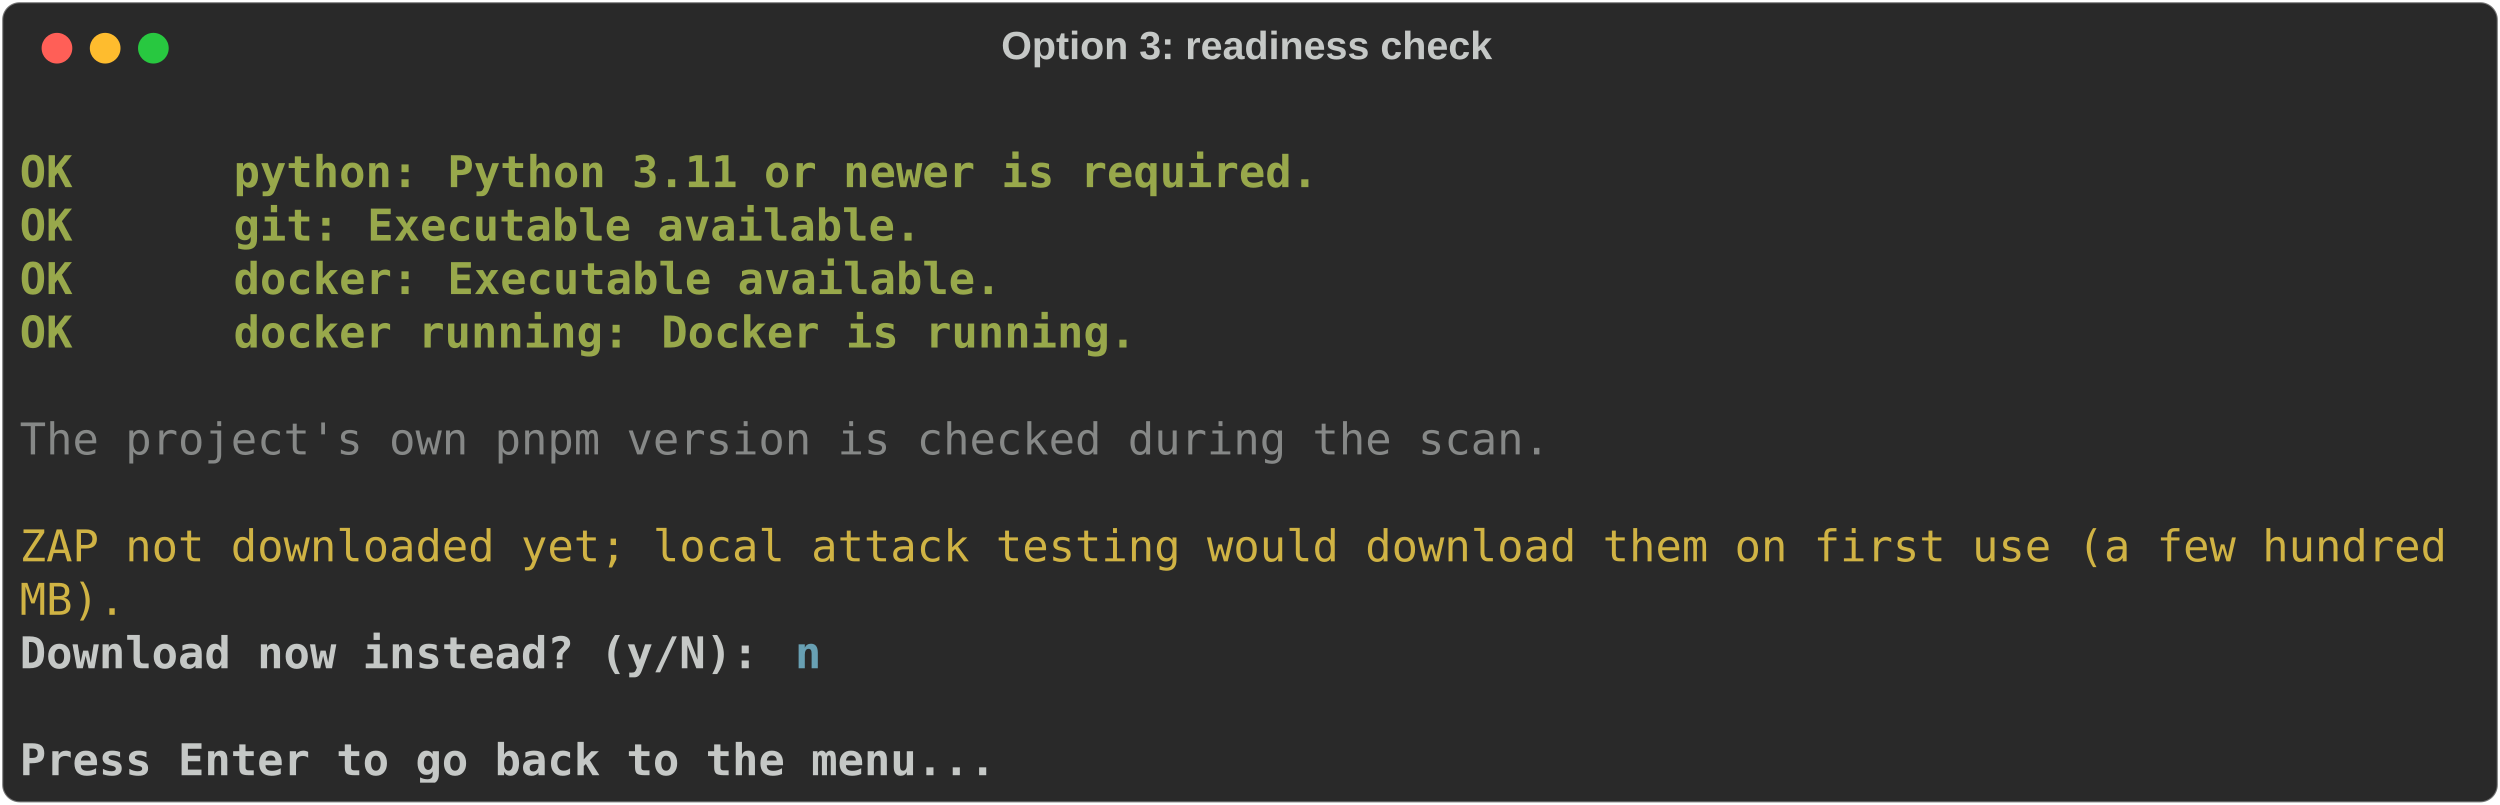
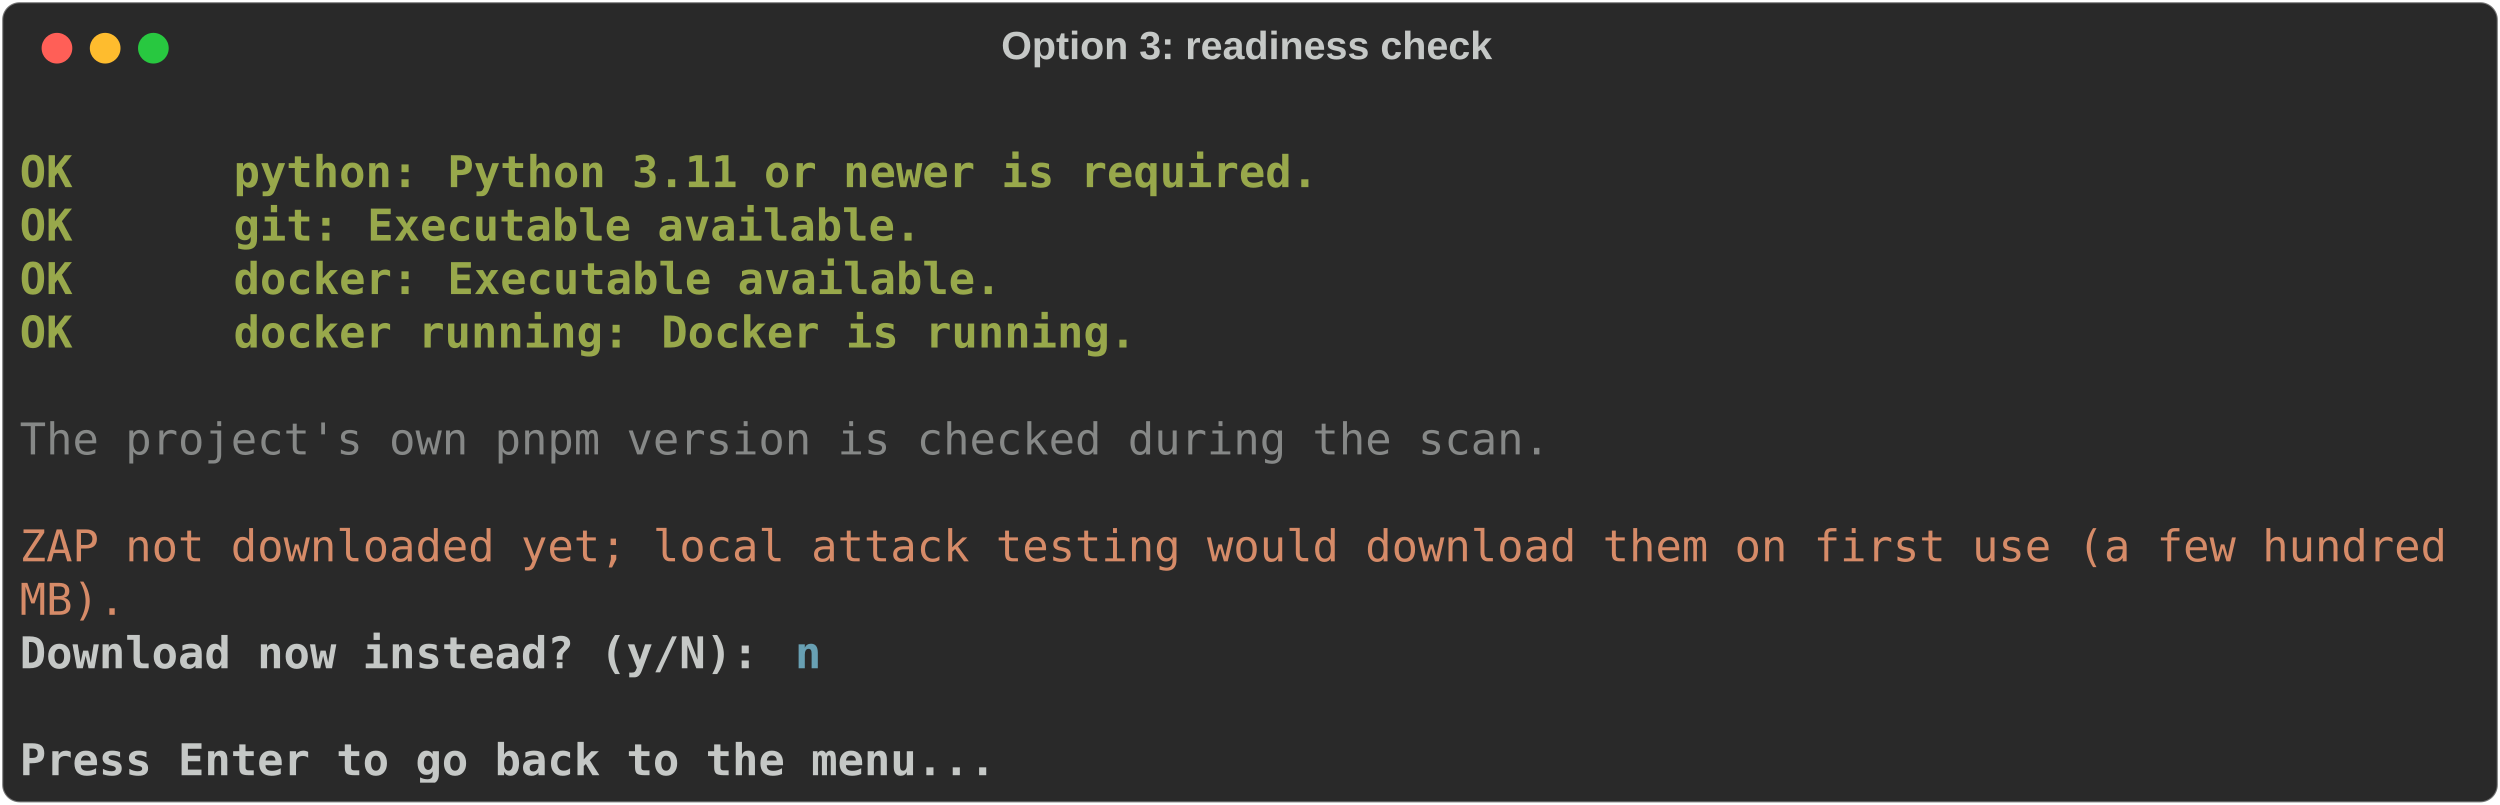
<svg xmlns="http://www.w3.org/2000/svg" class="rich-terminal" viewBox="0 0 1141 367.2">
  <style>

    @font-face {
        font-family: "Fira Code";
        src: local("FiraCode-Regular"),
                url("https://cdnjs.cloudflare.com/ajax/libs/firacode/6.2.0/woff2/FiraCode-Regular.woff2") format("woff2"),
                url("https://cdnjs.cloudflare.com/ajax/libs/firacode/6.2.0/woff/FiraCode-Regular.woff") format("woff");
        font-style: normal;
        font-weight: 400;
    }
    @font-face {
        font-family: "Fira Code";
        src: local("FiraCode-Bold"),
                url("https://cdnjs.cloudflare.com/ajax/libs/firacode/6.2.0/woff2/FiraCode-Bold.woff2") format("woff2"),
                url("https://cdnjs.cloudflare.com/ajax/libs/firacode/6.2.0/woff/FiraCode-Bold.woff") format("woff");
        font-style: bold;
        font-weight: 700;
    }

-     .terminal-50817099-matrix {
+     .terminal-2119402121-matrix {
        font-family: Fira Code, monospace;
        font-size: 20px;
        line-height: 24.4px;
        font-variant-east-asian: full-width;
    }

-     .terminal-50817099-title {
+     .terminal-2119402121-title {
        font-size: 18px;
        font-weight: bold;
        font-family: arial;
    }

-     .terminal-50817099-r1 { fill: #c5c8c6 }
- .terminal-50817099-r2 { fill: #98a84b;font-weight: bold }
- .terminal-50817099-r3 { fill: #868887 }
- .terminal-50817099-r4 { fill: #d0b344 }
- .terminal-50817099-r5 { fill: #c5c8c6;font-weight: bold }
- .terminal-50817099-r6 { fill: #68a0b3;font-weight: bold }
+     .terminal-2119402121-r1 { fill: #c5c8c6 }
+ .terminal-2119402121-r2 { fill: #98a84b;font-weight: bold }
+ .terminal-2119402121-r3 { fill: #868887 }
+ .terminal-2119402121-r4 { fill: #d68b68 }
+ .terminal-2119402121-r5 { fill: #c5c8c6;font-weight: bold }
+ .terminal-2119402121-r6 { fill: #68a0b3;font-weight: bold }
    </style>
  <defs>
-     <clipPath id="terminal-50817099-clip-terminal">
+     <clipPath id="terminal-2119402121-clip-terminal">
      <rect x="0" y="0" width="1121.4" height="316.2" />
    </clipPath>
-     <clipPath id="terminal-50817099-line-0">
+     <clipPath id="terminal-2119402121-line-0">
      <rect x="0" y="1.5" width="1122.4" height="24.65" />
    </clipPath>
-     <clipPath id="terminal-50817099-line-1">
+     <clipPath id="terminal-2119402121-line-1">
      <rect x="0" y="25.9" width="1122.4" height="24.65" />
    </clipPath>
-     <clipPath id="terminal-50817099-line-2">
+     <clipPath id="terminal-2119402121-line-2">
      <rect x="0" y="50.3" width="1122.4" height="24.65" />
    </clipPath>
-     <clipPath id="terminal-50817099-line-3">
+     <clipPath id="terminal-2119402121-line-3">
      <rect x="0" y="74.7" width="1122.4" height="24.65" />
    </clipPath>
-     <clipPath id="terminal-50817099-line-4">
+     <clipPath id="terminal-2119402121-line-4">
      <rect x="0" y="99.1" width="1122.4" height="24.65" />
    </clipPath>
-     <clipPath id="terminal-50817099-line-5">
+     <clipPath id="terminal-2119402121-line-5">
      <rect x="0" y="123.5" width="1122.4" height="24.65" />
    </clipPath>
-     <clipPath id="terminal-50817099-line-6">
+     <clipPath id="terminal-2119402121-line-6">
      <rect x="0" y="147.9" width="1122.4" height="24.65" />
    </clipPath>
-     <clipPath id="terminal-50817099-line-7">
+     <clipPath id="terminal-2119402121-line-7">
      <rect x="0" y="172.3" width="1122.4" height="24.65" />
    </clipPath>
-     <clipPath id="terminal-50817099-line-8">
+     <clipPath id="terminal-2119402121-line-8">
      <rect x="0" y="196.7" width="1122.4" height="24.65" />
    </clipPath>
-     <clipPath id="terminal-50817099-line-9">
+     <clipPath id="terminal-2119402121-line-9">
      <rect x="0" y="221.1" width="1122.4" height="24.65" />
    </clipPath>
-     <clipPath id="terminal-50817099-line-10">
+     <clipPath id="terminal-2119402121-line-10">
      <rect x="0" y="245.5" width="1122.4" height="24.65" />
    </clipPath>
-     <clipPath id="terminal-50817099-line-11">
+     <clipPath id="terminal-2119402121-line-11">
      <rect x="0" y="269.9" width="1122.4" height="24.65" />
    </clipPath>
  </defs>
  <rect fill="#292929" stroke="rgba(255,255,255,0.35)" stroke-width="1" x="1" y="1" width="1139" height="365.2" rx="8" />
-   <text class="terminal-50817099-title" fill="#c5c8c6" text-anchor="middle" x="569" y="27">Option 3: readiness check</text>
+   <text class="terminal-2119402121-title" fill="#c5c8c6" text-anchor="middle" x="569" y="27">Option 3: readiness check</text>
  <g transform="translate(26,22)">
    <circle cx="0" cy="0" r="7" fill="#ff5f57" />
    <circle cx="22" cy="0" r="7" fill="#febc2e" />
    <circle cx="44" cy="0" r="7" fill="#28c840" />
  </g>
-   <g transform="translate(9, 41)" clip-path="url(#terminal-50817099-clip-terminal)">
-     <g class="terminal-50817099-matrix">
-       <text class="terminal-50817099-r1" x="1122.4" y="20" textLength="12.2" clip-path="url(#terminal-50817099-line-0)">
+   <g transform="translate(9, 41)" clip-path="url(#terminal-2119402121-clip-terminal)">
+     <g class="terminal-2119402121-matrix">
+       <text class="terminal-2119402121-r1" x="1122.4" y="20" textLength="12.2" clip-path="url(#terminal-2119402121-line-0)">
</text>
-       <text class="terminal-50817099-r2" x="0" y="44.4" textLength="97.6" clip-path="url(#terminal-50817099-line-1)">  OK    </text>
-       <text class="terminal-50817099-r2" x="97.6" y="44.4" textLength="97.6" clip-path="url(#terminal-50817099-line-1)">python: </text>
-       <text class="terminal-50817099-r2" x="195.2" y="44.4" textLength="402.6" clip-path="url(#terminal-50817099-line-1)">Python 3.11 or newer is required.</text>
-       <text class="terminal-50817099-r1" x="1122.4" y="44.4" textLength="12.2" clip-path="url(#terminal-50817099-line-1)">
+       <text class="terminal-2119402121-r2" x="0" y="44.4" textLength="97.6" clip-path="url(#terminal-2119402121-line-1)">  OK    </text>
+       <text class="terminal-2119402121-r2" x="97.6" y="44.4" textLength="97.6" clip-path="url(#terminal-2119402121-line-1)">python: </text>
+       <text class="terminal-2119402121-r2" x="195.2" y="44.4" textLength="402.6" clip-path="url(#terminal-2119402121-line-1)">Python 3.11 or newer is required.</text>
+       <text class="terminal-2119402121-r1" x="1122.4" y="44.4" textLength="12.2" clip-path="url(#terminal-2119402121-line-1)">
</text>
-       <text class="terminal-50817099-r2" x="0" y="68.8" textLength="97.6" clip-path="url(#terminal-50817099-line-2)">  OK    </text>
-       <text class="terminal-50817099-r2" x="97.6" y="68.8" textLength="61" clip-path="url(#terminal-50817099-line-2)">git: </text>
-       <text class="terminal-50817099-r2" x="158.6" y="68.8" textLength="256.2" clip-path="url(#terminal-50817099-line-2)">Executable available.</text>
-       <text class="terminal-50817099-r1" x="1122.4" y="68.8" textLength="12.2" clip-path="url(#terminal-50817099-line-2)">
+       <text class="terminal-2119402121-r2" x="0" y="68.8" textLength="97.6" clip-path="url(#terminal-2119402121-line-2)">  OK    </text>
+       <text class="terminal-2119402121-r2" x="97.6" y="68.8" textLength="61" clip-path="url(#terminal-2119402121-line-2)">git: </text>
+       <text class="terminal-2119402121-r2" x="158.6" y="68.8" textLength="256.2" clip-path="url(#terminal-2119402121-line-2)">Executable available.</text>
+       <text class="terminal-2119402121-r1" x="1122.4" y="68.8" textLength="12.2" clip-path="url(#terminal-2119402121-line-2)">
</text>
-       <text class="terminal-50817099-r2" x="0" y="93.2" textLength="97.6" clip-path="url(#terminal-50817099-line-3)">  OK    </text>
-       <text class="terminal-50817099-r2" x="97.6" y="93.2" textLength="97.6" clip-path="url(#terminal-50817099-line-3)">docker: </text>
-       <text class="terminal-50817099-r2" x="195.2" y="93.2" textLength="256.2" clip-path="url(#terminal-50817099-line-3)">Executable available.</text>
-       <text class="terminal-50817099-r1" x="1122.4" y="93.2" textLength="12.2" clip-path="url(#terminal-50817099-line-3)">
+       <text class="terminal-2119402121-r2" x="0" y="93.2" textLength="97.6" clip-path="url(#terminal-2119402121-line-3)">  OK    </text>
+       <text class="terminal-2119402121-r2" x="97.6" y="93.2" textLength="97.6" clip-path="url(#terminal-2119402121-line-3)">docker: </text>
+       <text class="terminal-2119402121-r2" x="195.2" y="93.2" textLength="256.2" clip-path="url(#terminal-2119402121-line-3)">Executable available.</text>
+       <text class="terminal-2119402121-r1" x="1122.4" y="93.2" textLength="12.2" clip-path="url(#terminal-2119402121-line-3)">
</text>
-       <text class="terminal-50817099-r2" x="0" y="117.6" textLength="97.6" clip-path="url(#terminal-50817099-line-4)">  OK    </text>
-       <text class="terminal-50817099-r2" x="97.6" y="117.6" textLength="195.2" clip-path="url(#terminal-50817099-line-4)">docker running: </text>
-       <text class="terminal-50817099-r2" x="292.8" y="117.6" textLength="219.6" clip-path="url(#terminal-50817099-line-4)">Docker is running.</text>
-       <text class="terminal-50817099-r1" x="1122.4" y="117.6" textLength="12.2" clip-path="url(#terminal-50817099-line-4)">
+       <text class="terminal-2119402121-r2" x="0" y="117.6" textLength="97.6" clip-path="url(#terminal-2119402121-line-4)">  OK    </text>
+       <text class="terminal-2119402121-r2" x="97.6" y="117.6" textLength="195.2" clip-path="url(#terminal-2119402121-line-4)">docker running: </text>
+       <text class="terminal-2119402121-r2" x="292.8" y="117.6" textLength="219.6" clip-path="url(#terminal-2119402121-line-4)">Docker is running.</text>
+       <text class="terminal-2119402121-r1" x="1122.4" y="117.6" textLength="12.2" clip-path="url(#terminal-2119402121-line-4)">
</text>
-       <text class="terminal-50817099-r1" x="1122.4" y="142" textLength="12.2" clip-path="url(#terminal-50817099-line-5)">
+       <text class="terminal-2119402121-r1" x="1122.4" y="142" textLength="12.2" clip-path="url(#terminal-2119402121-line-5)">
</text>
-       <text class="terminal-50817099-r3" x="0" y="166.4" textLength="707.6" clip-path="url(#terminal-50817099-line-6)">The project's own pnpm version is checked during the scan.</text>
-       <text class="terminal-50817099-r1" x="1122.4" y="166.4" textLength="12.2" clip-path="url(#terminal-50817099-line-6)">
+       <text class="terminal-2119402121-r3" x="0" y="166.4" textLength="707.6" clip-path="url(#terminal-2119402121-line-6)">The project's own pnpm version is checked during the scan.</text>
+       <text class="terminal-2119402121-r1" x="1122.4" y="166.4" textLength="12.2" clip-path="url(#terminal-2119402121-line-6)">
</text>
-       <text class="terminal-50817099-r1" x="1122.4" y="190.8" textLength="12.2" clip-path="url(#terminal-50817099-line-7)">
+       <text class="terminal-2119402121-r1" x="1122.4" y="190.8" textLength="12.2" clip-path="url(#terminal-2119402121-line-7)">
</text>
-       <text class="terminal-50817099-r4" x="0" y="215.2" textLength="1122.4" clip-path="url(#terminal-50817099-line-8)">ZAP not downloaded yet; local attack testing would download them on first use (a few hundred</text>
-       <text class="terminal-50817099-r1" x="1122.4" y="215.2" textLength="12.2" clip-path="url(#terminal-50817099-line-8)">
+       <text class="terminal-2119402121-r4" x="0" y="215.2" textLength="1122.4" clip-path="url(#terminal-2119402121-line-8)">ZAP not downloaded yet; local attack testing would download them on first use (a few hundred</text>
+       <text class="terminal-2119402121-r1" x="1122.4" y="215.2" textLength="12.2" clip-path="url(#terminal-2119402121-line-8)">
</text>
-       <text class="terminal-50817099-r4" x="0" y="239.6" textLength="48.8" clip-path="url(#terminal-50817099-line-9)">MB).</text>
-       <text class="terminal-50817099-r1" x="1122.4" y="239.6" textLength="12.2" clip-path="url(#terminal-50817099-line-9)">
+       <text class="terminal-2119402121-r4" x="0" y="239.6" textLength="48.8" clip-path="url(#terminal-2119402121-line-9)">MB).</text>
+       <text class="terminal-2119402121-r1" x="1122.4" y="239.6" textLength="12.2" clip-path="url(#terminal-2119402121-line-9)">
</text>
-       <text class="terminal-50817099-r5" x="0" y="264" textLength="353.8" clip-path="url(#terminal-50817099-line-10)">Download now instead? (y/N): </text>
-       <text class="terminal-50817099-r6" x="353.8" y="264" textLength="12.2" clip-path="url(#terminal-50817099-line-10)">n</text>
-       <text class="terminal-50817099-r1" x="1122.4" y="264" textLength="12.2" clip-path="url(#terminal-50817099-line-10)">
+       <text class="terminal-2119402121-r5" x="0" y="264" textLength="353.8" clip-path="url(#terminal-2119402121-line-10)">Download now instead? (y/N): </text>
+       <text class="terminal-2119402121-r6" x="353.8" y="264" textLength="12.2" clip-path="url(#terminal-2119402121-line-10)">n</text>
+       <text class="terminal-2119402121-r1" x="1122.4" y="264" textLength="12.2" clip-path="url(#terminal-2119402121-line-10)">
</text>
-       <text class="terminal-50817099-r1" x="1122.4" y="288.4" textLength="12.2" clip-path="url(#terminal-50817099-line-11)">
+       <text class="terminal-2119402121-r1" x="1122.4" y="288.4" textLength="12.2" clip-path="url(#terminal-2119402121-line-11)">
</text>
-       <text class="terminal-50817099-r5" x="0" y="312.8" textLength="451.4" clip-path="url(#terminal-50817099-line-12)">Press Enter to go back to the menu...</text>
-       <text class="terminal-50817099-r1" x="1122.4" y="312.8" textLength="12.2" clip-path="url(#terminal-50817099-line-12)">
+       <text class="terminal-2119402121-r5" x="0" y="312.8" textLength="451.4" clip-path="url(#terminal-2119402121-line-12)">Press Enter to go back to the menu...</text>
+       <text class="terminal-2119402121-r1" x="1122.4" y="312.8" textLength="12.2" clip-path="url(#terminal-2119402121-line-12)">
</text>
    </g>
  </g>
</svg>
